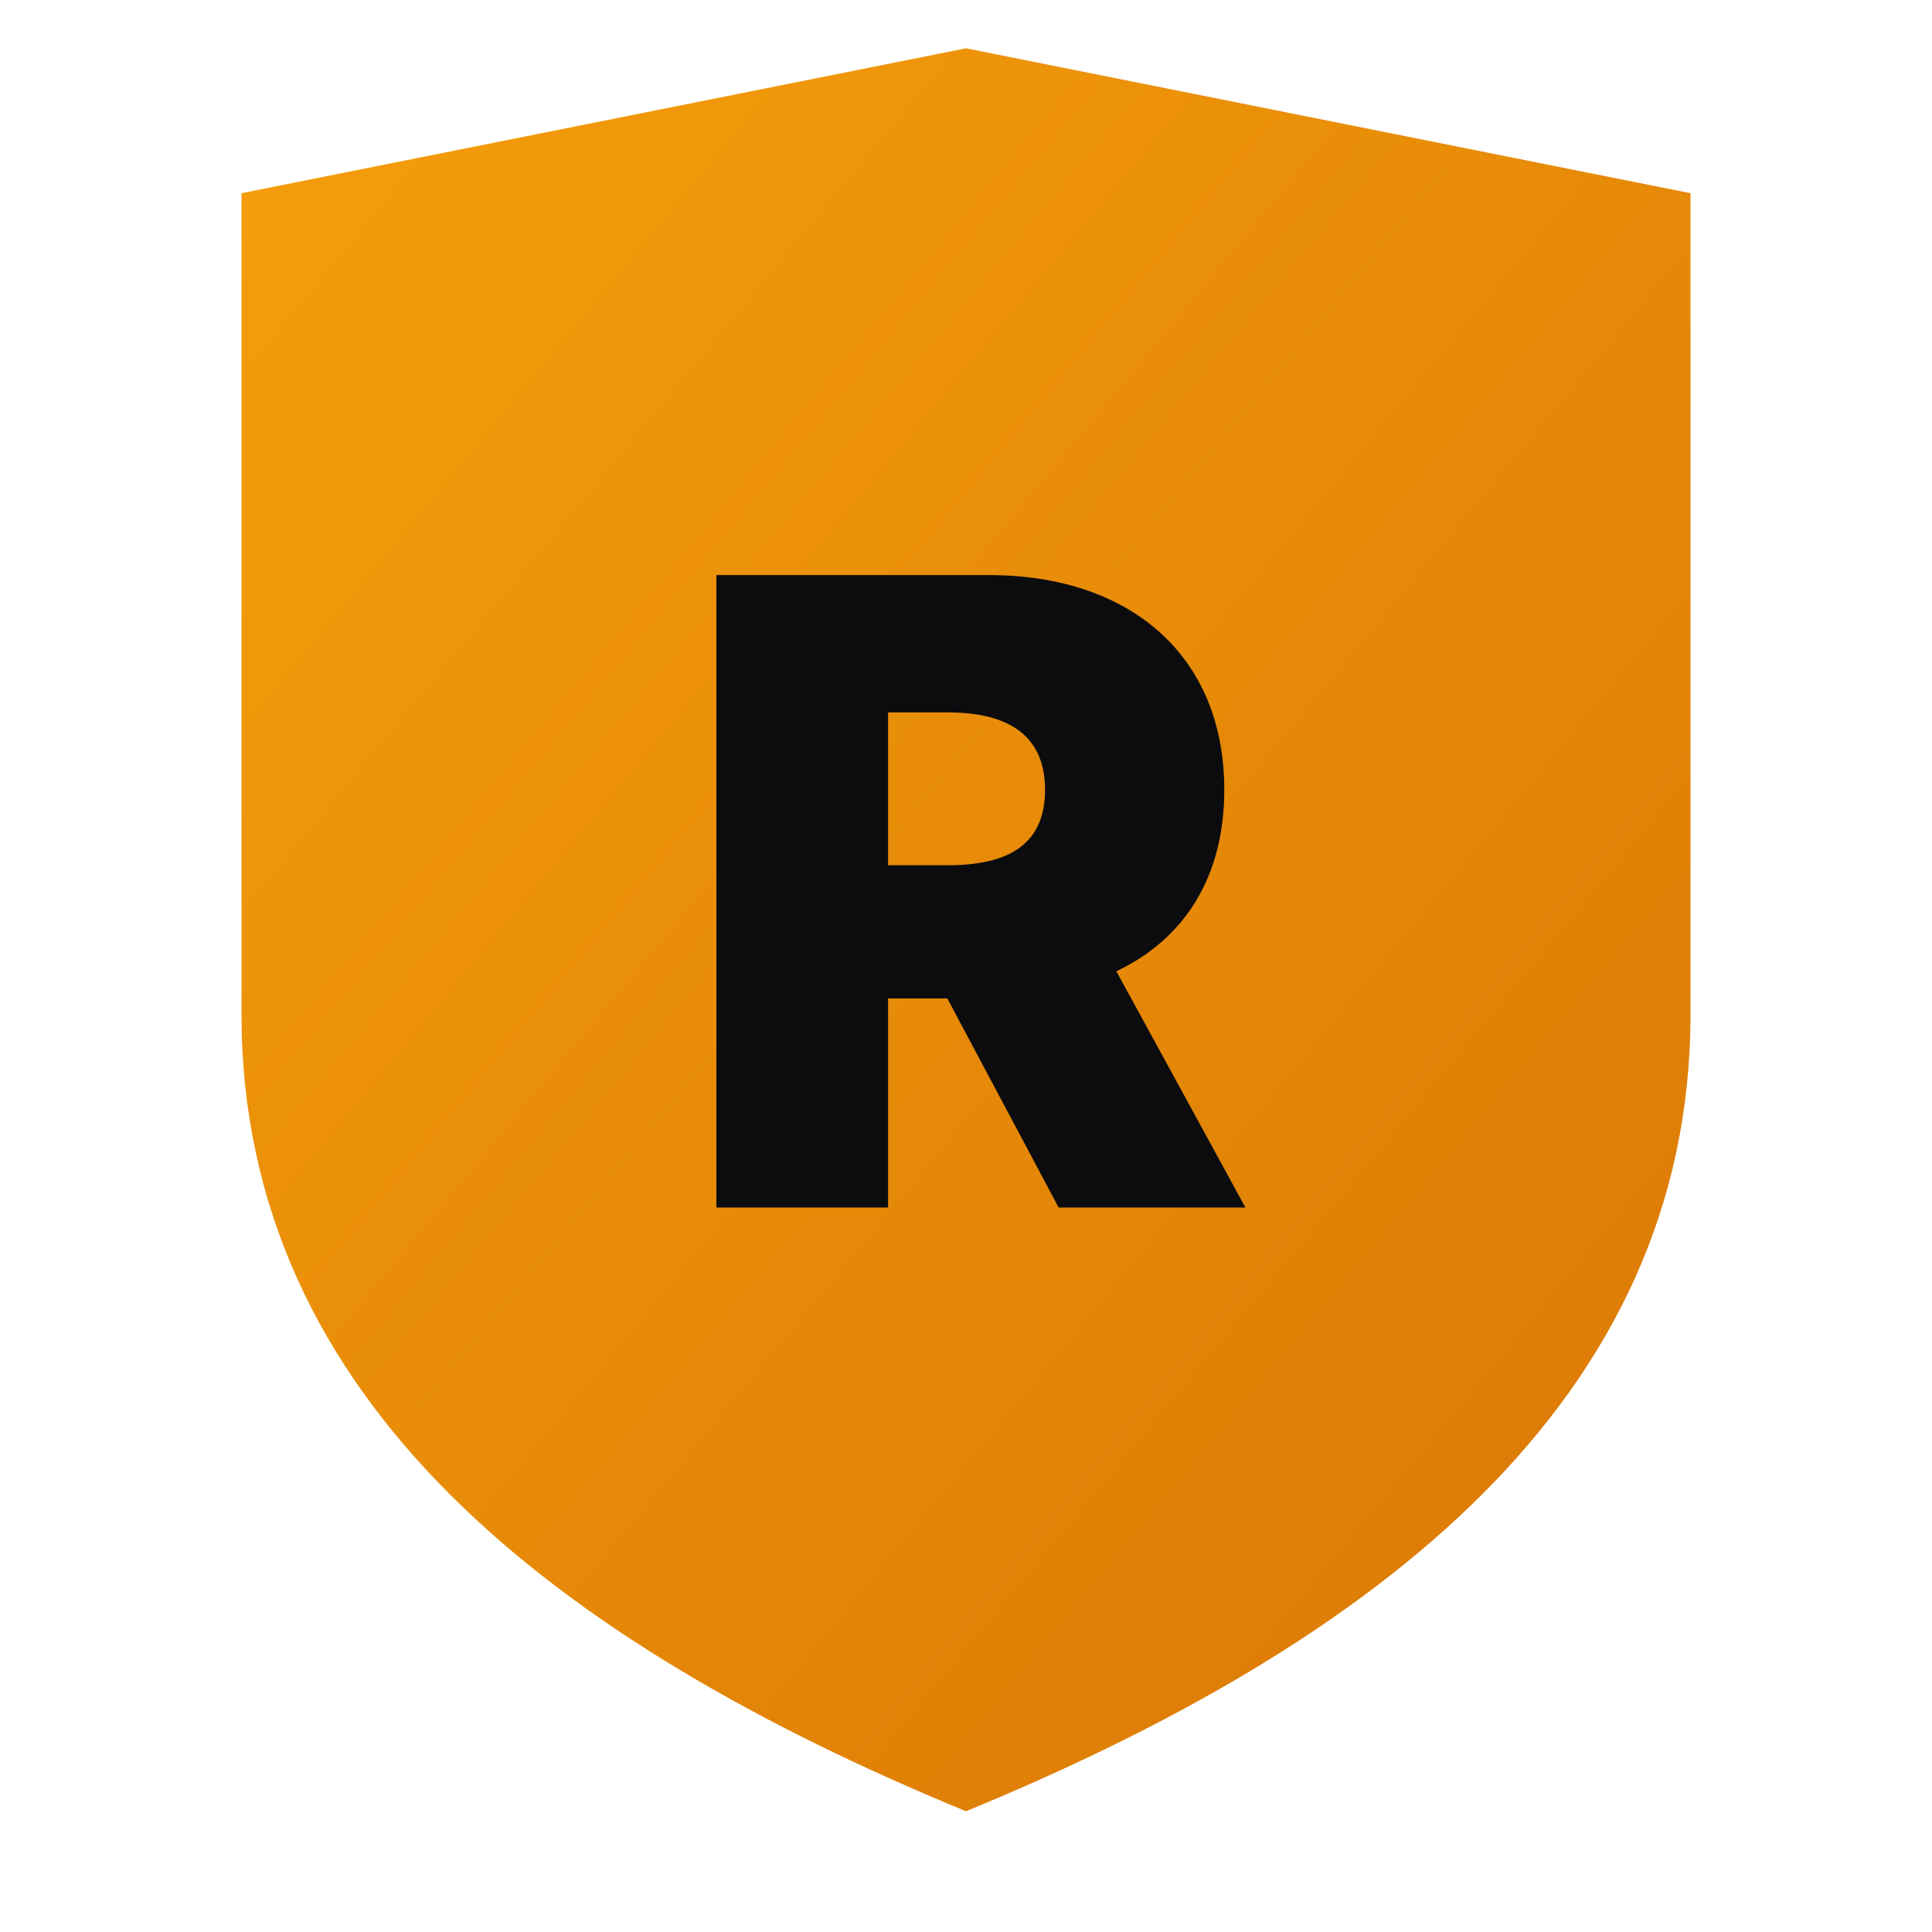
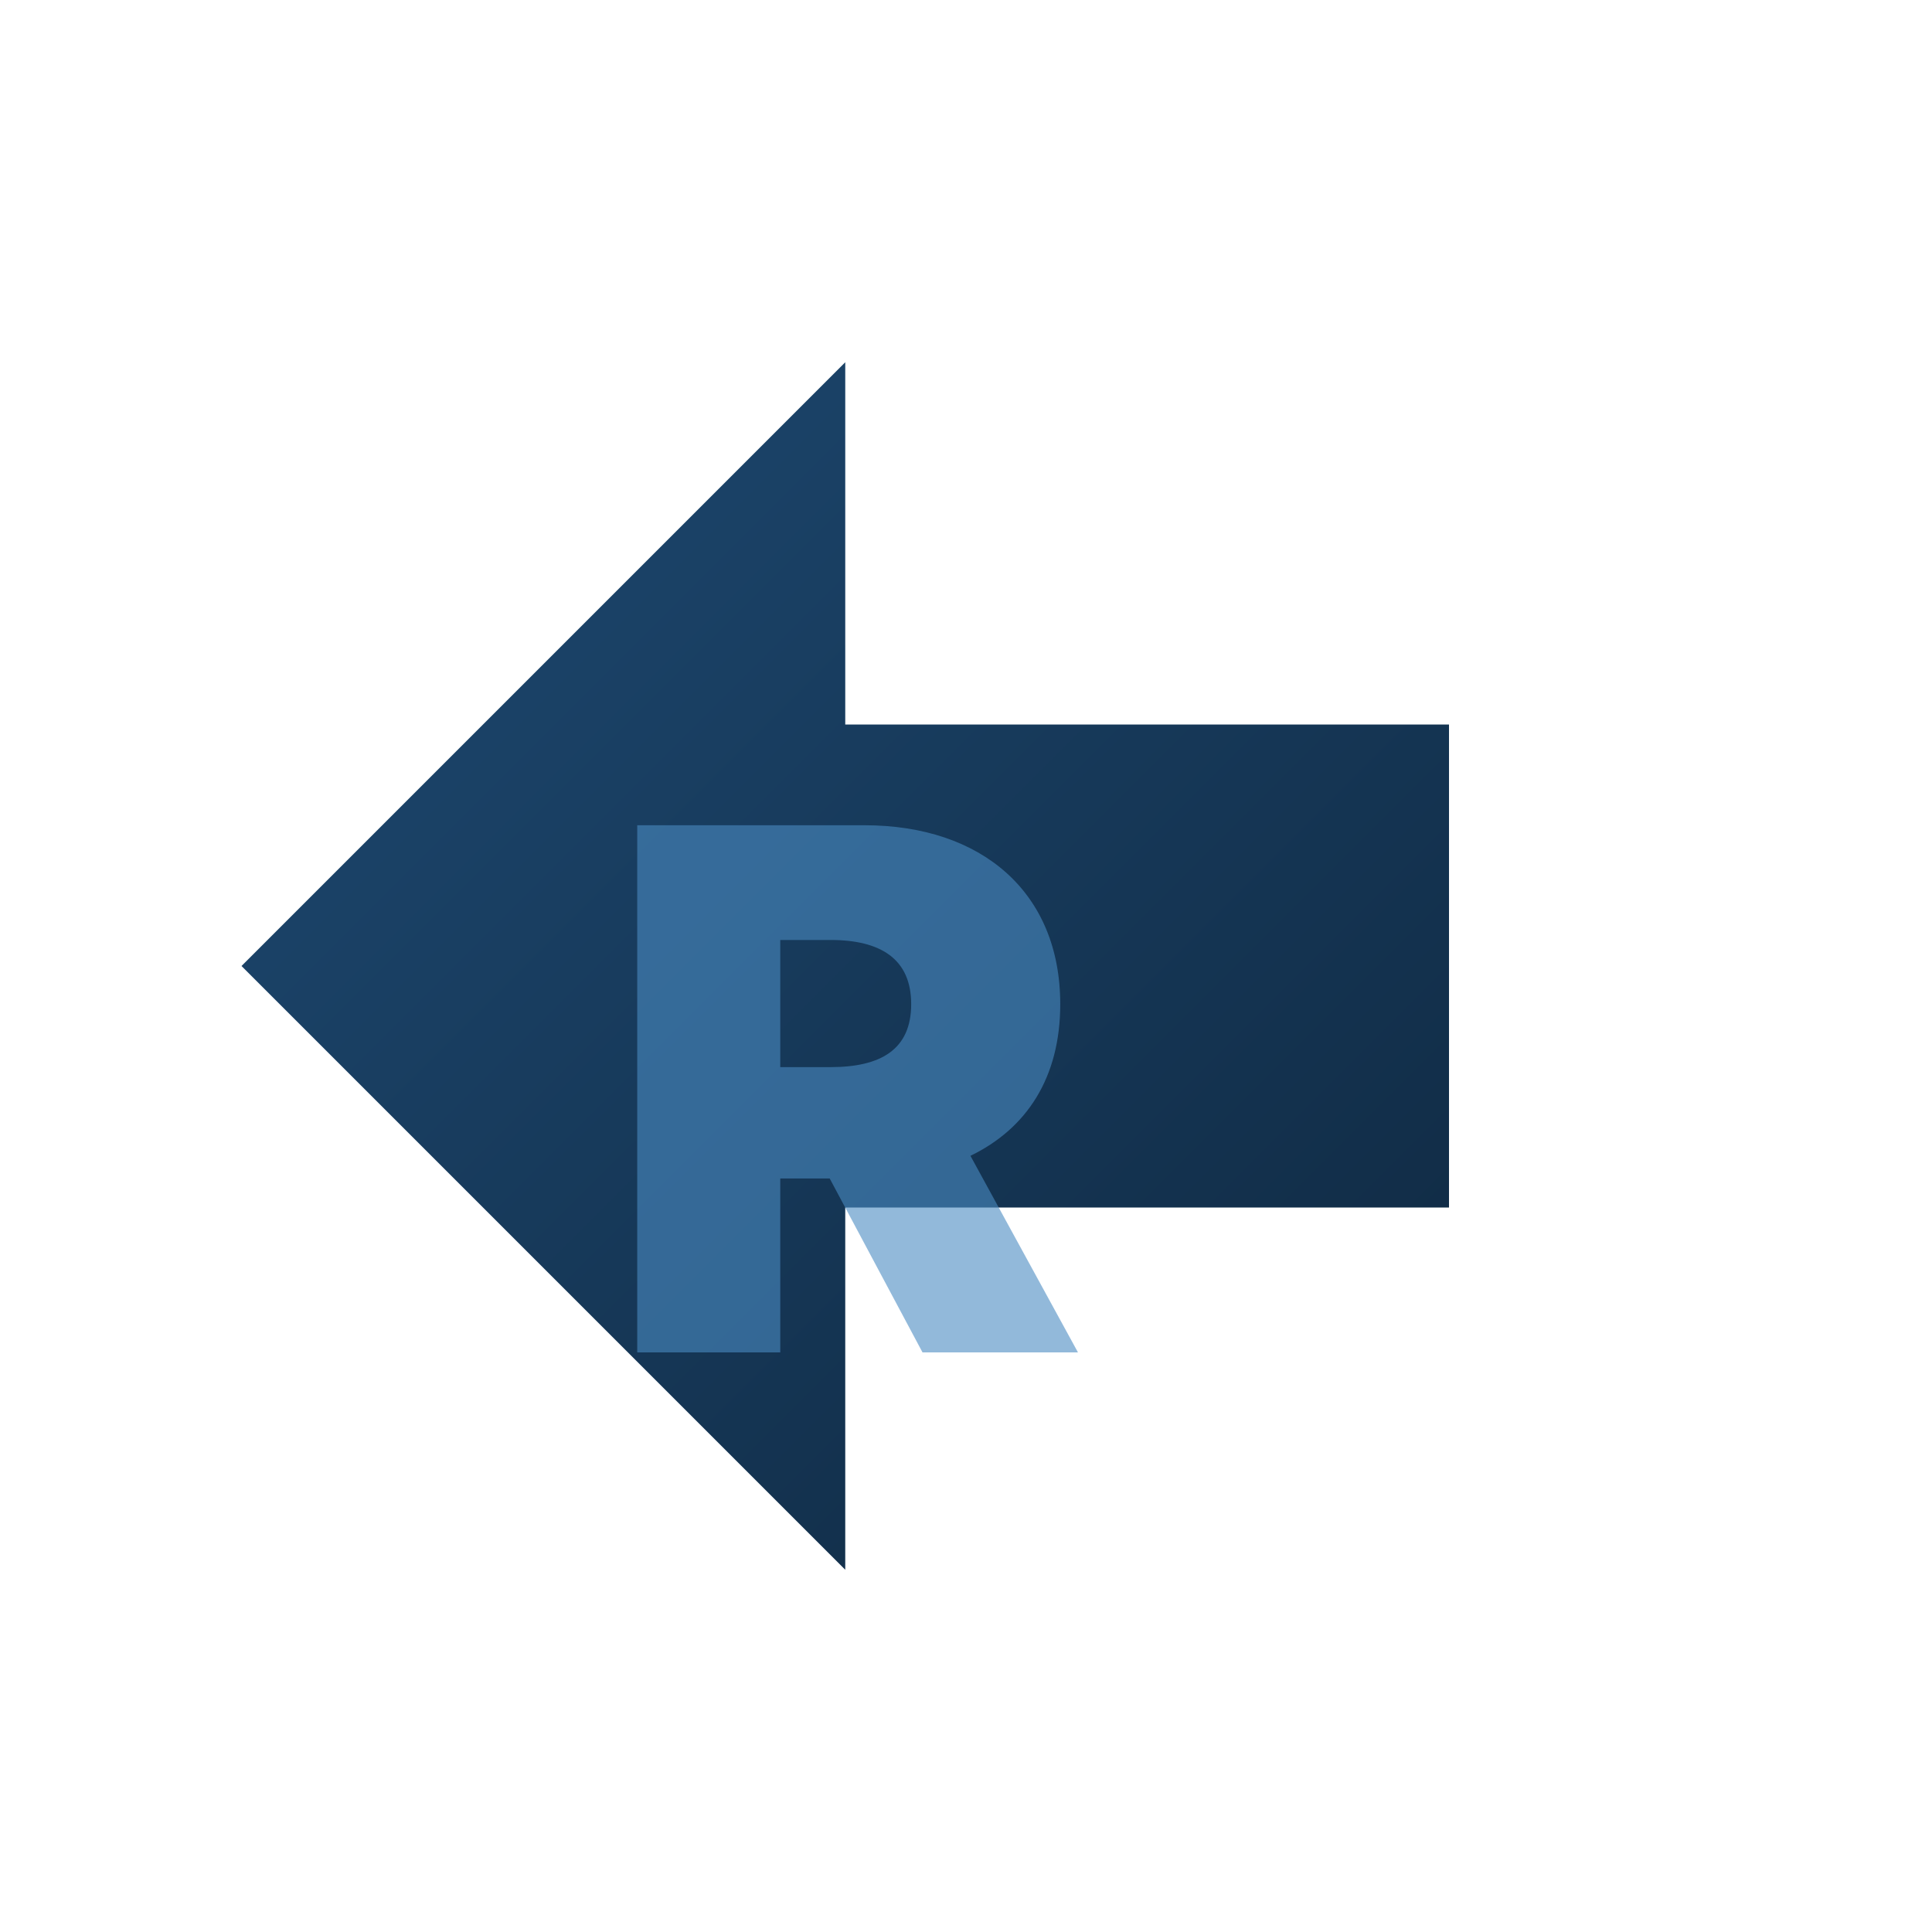
<svg xmlns="http://www.w3.org/2000/svg" viewBox="0 0 80 80" width="80" height="80">
  <defs>
    <linearGradient id="a" x1="0%" y1="0%" x2="100%" y2="100%">
-       <stop offset="0%" style="stop-color:#f59e0b" />
-       <stop offset="100%" style="stop-color:#d97706" />
+       <stop offset="0%" style="stop-color:#1e4a73" />
+       <stop offset="100%" style="stop-color:#0f2840" />
    </linearGradient>
  </defs>
-   <path d="M10 8 L40 2 L70 8 L70 42 C70 58 57 68 40 75 C23 68 10 58 10 42 Z" fill="url(#a)" />
-   <text x="40" y="50" font-family="Inter, Arial Black, sans-serif" font-size="36" font-weight="900" fill="#0c0c0e" text-anchor="middle">R</text>
+   <polygon points="10,40 35,15 35,30 60,30 60,50 35,50 35,65" fill="url(#a)" />
+   <text x="35" y="56" font-family="Inter, Arial Black, sans-serif" font-size="30" font-weight="900" fill="#4a8bc2" text-anchor="middle" opacity="0.6">R</text>
</svg>
